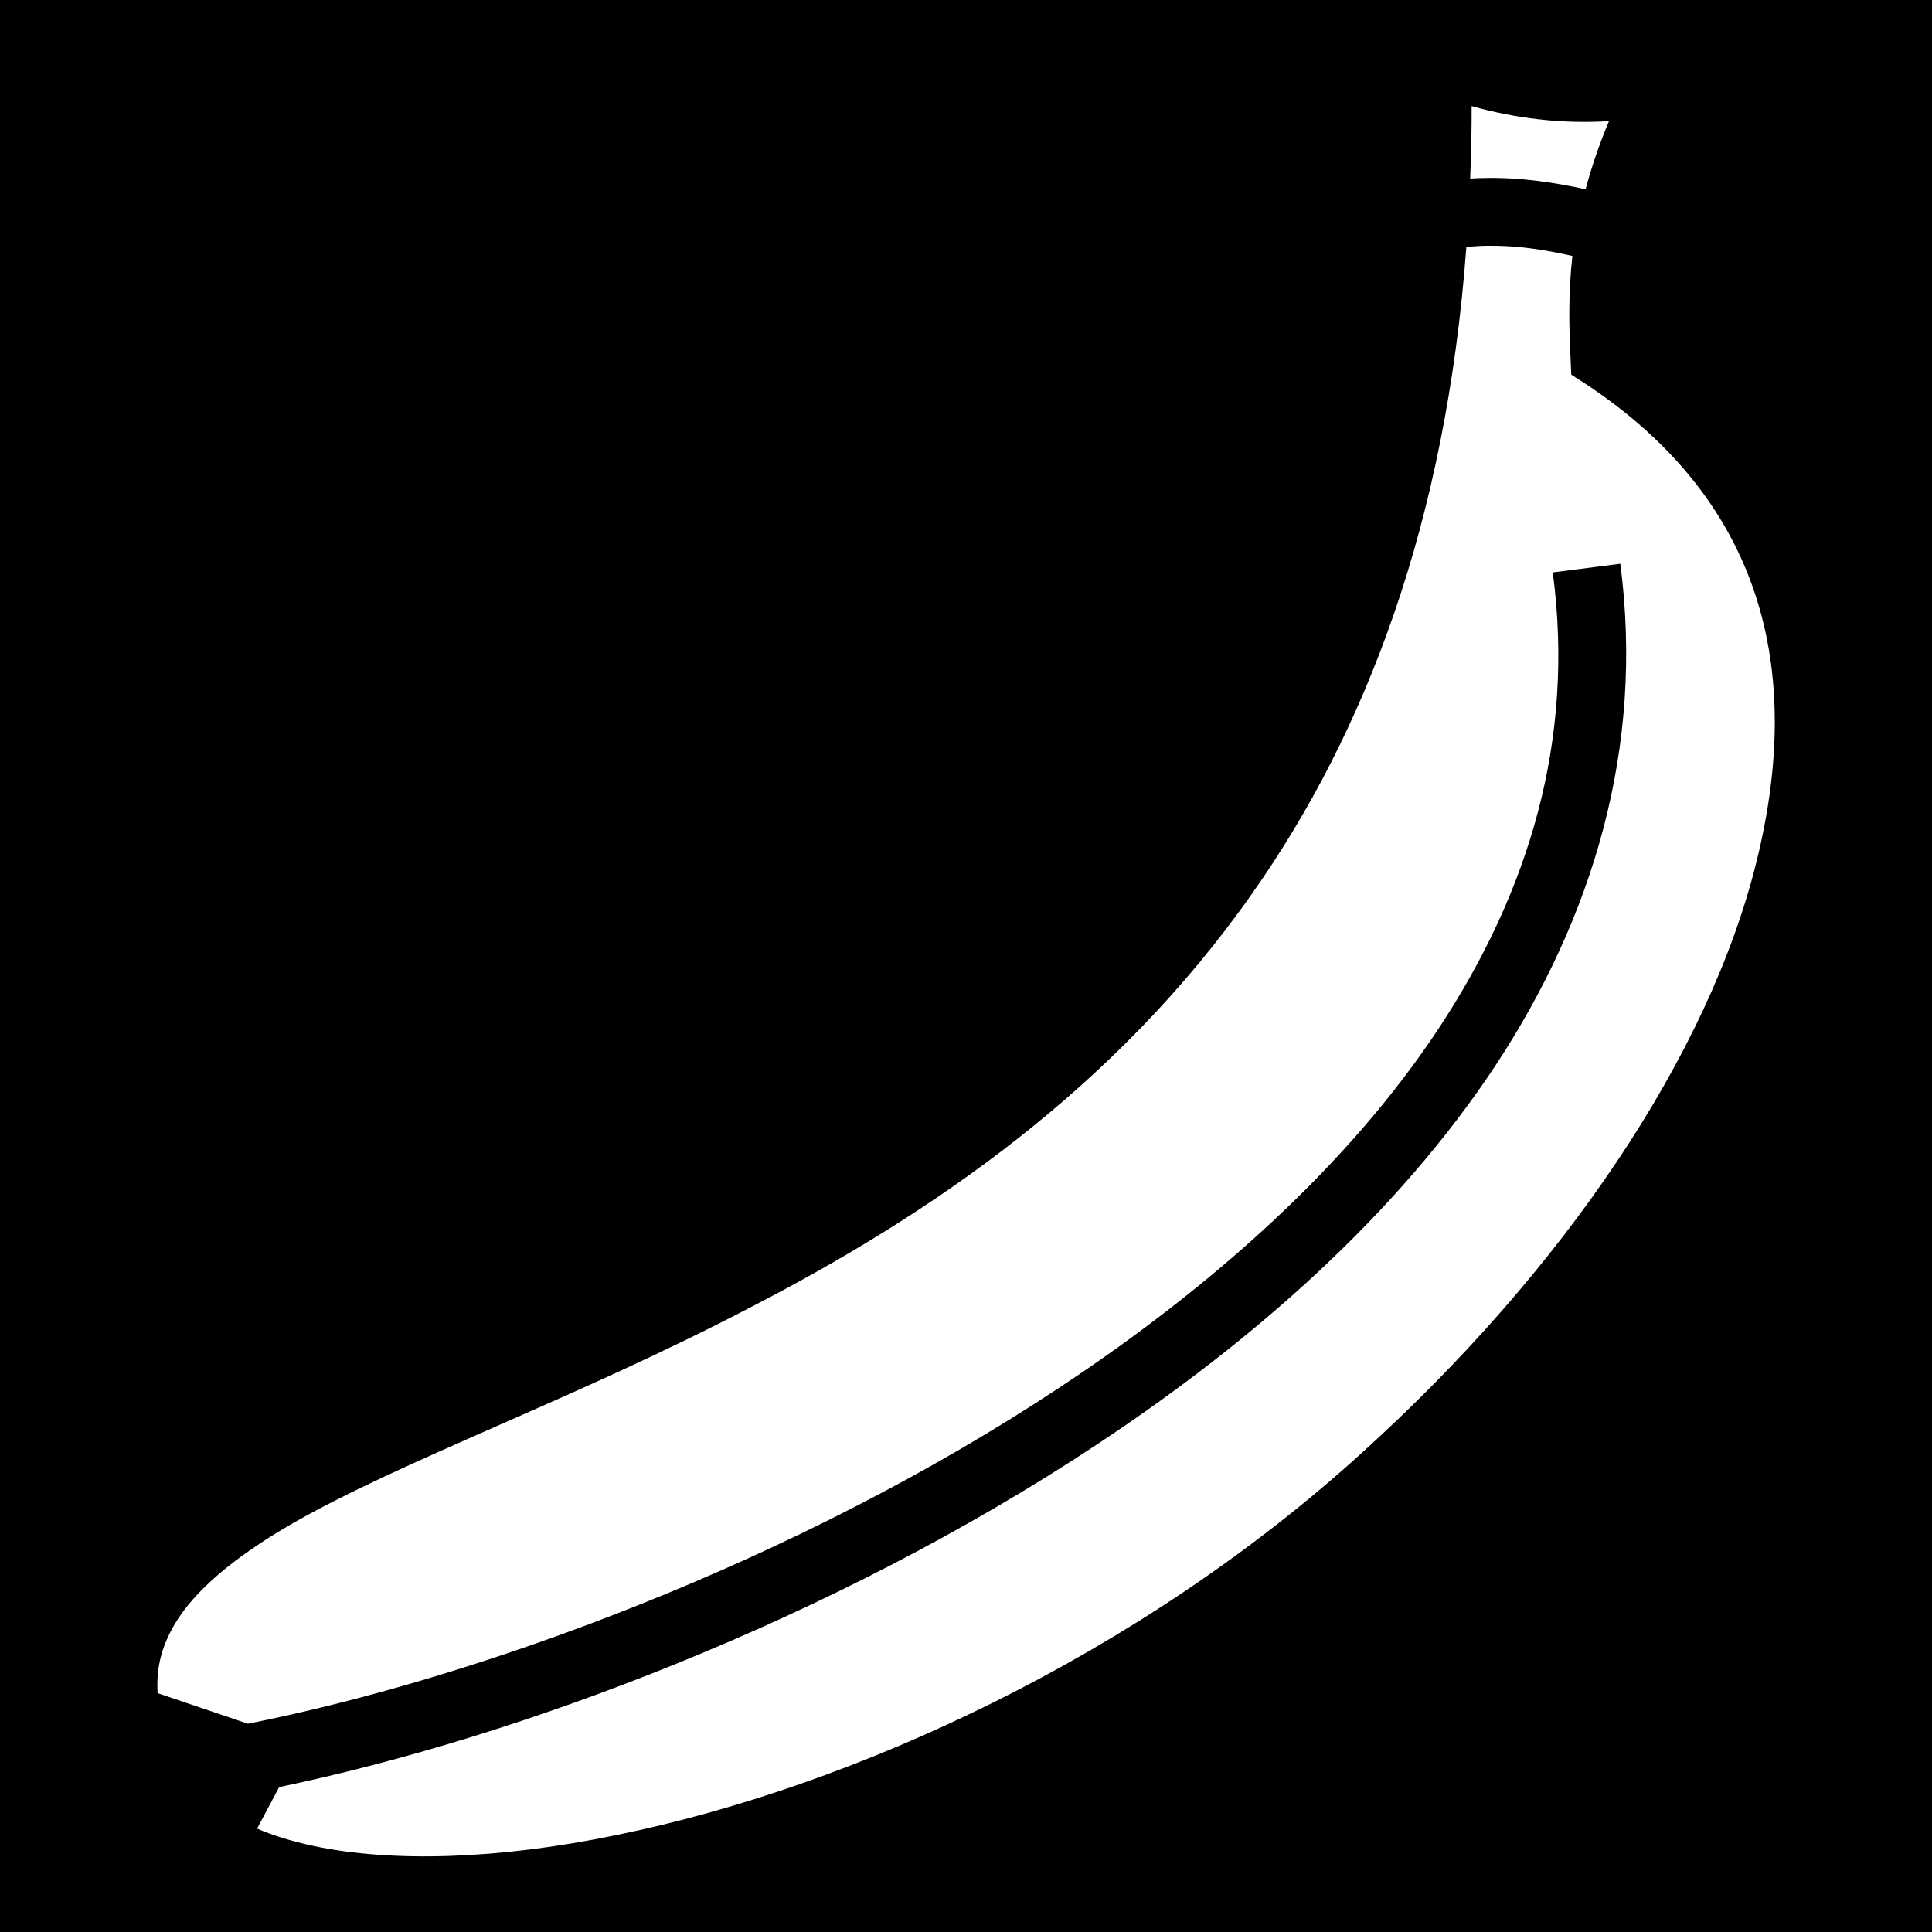
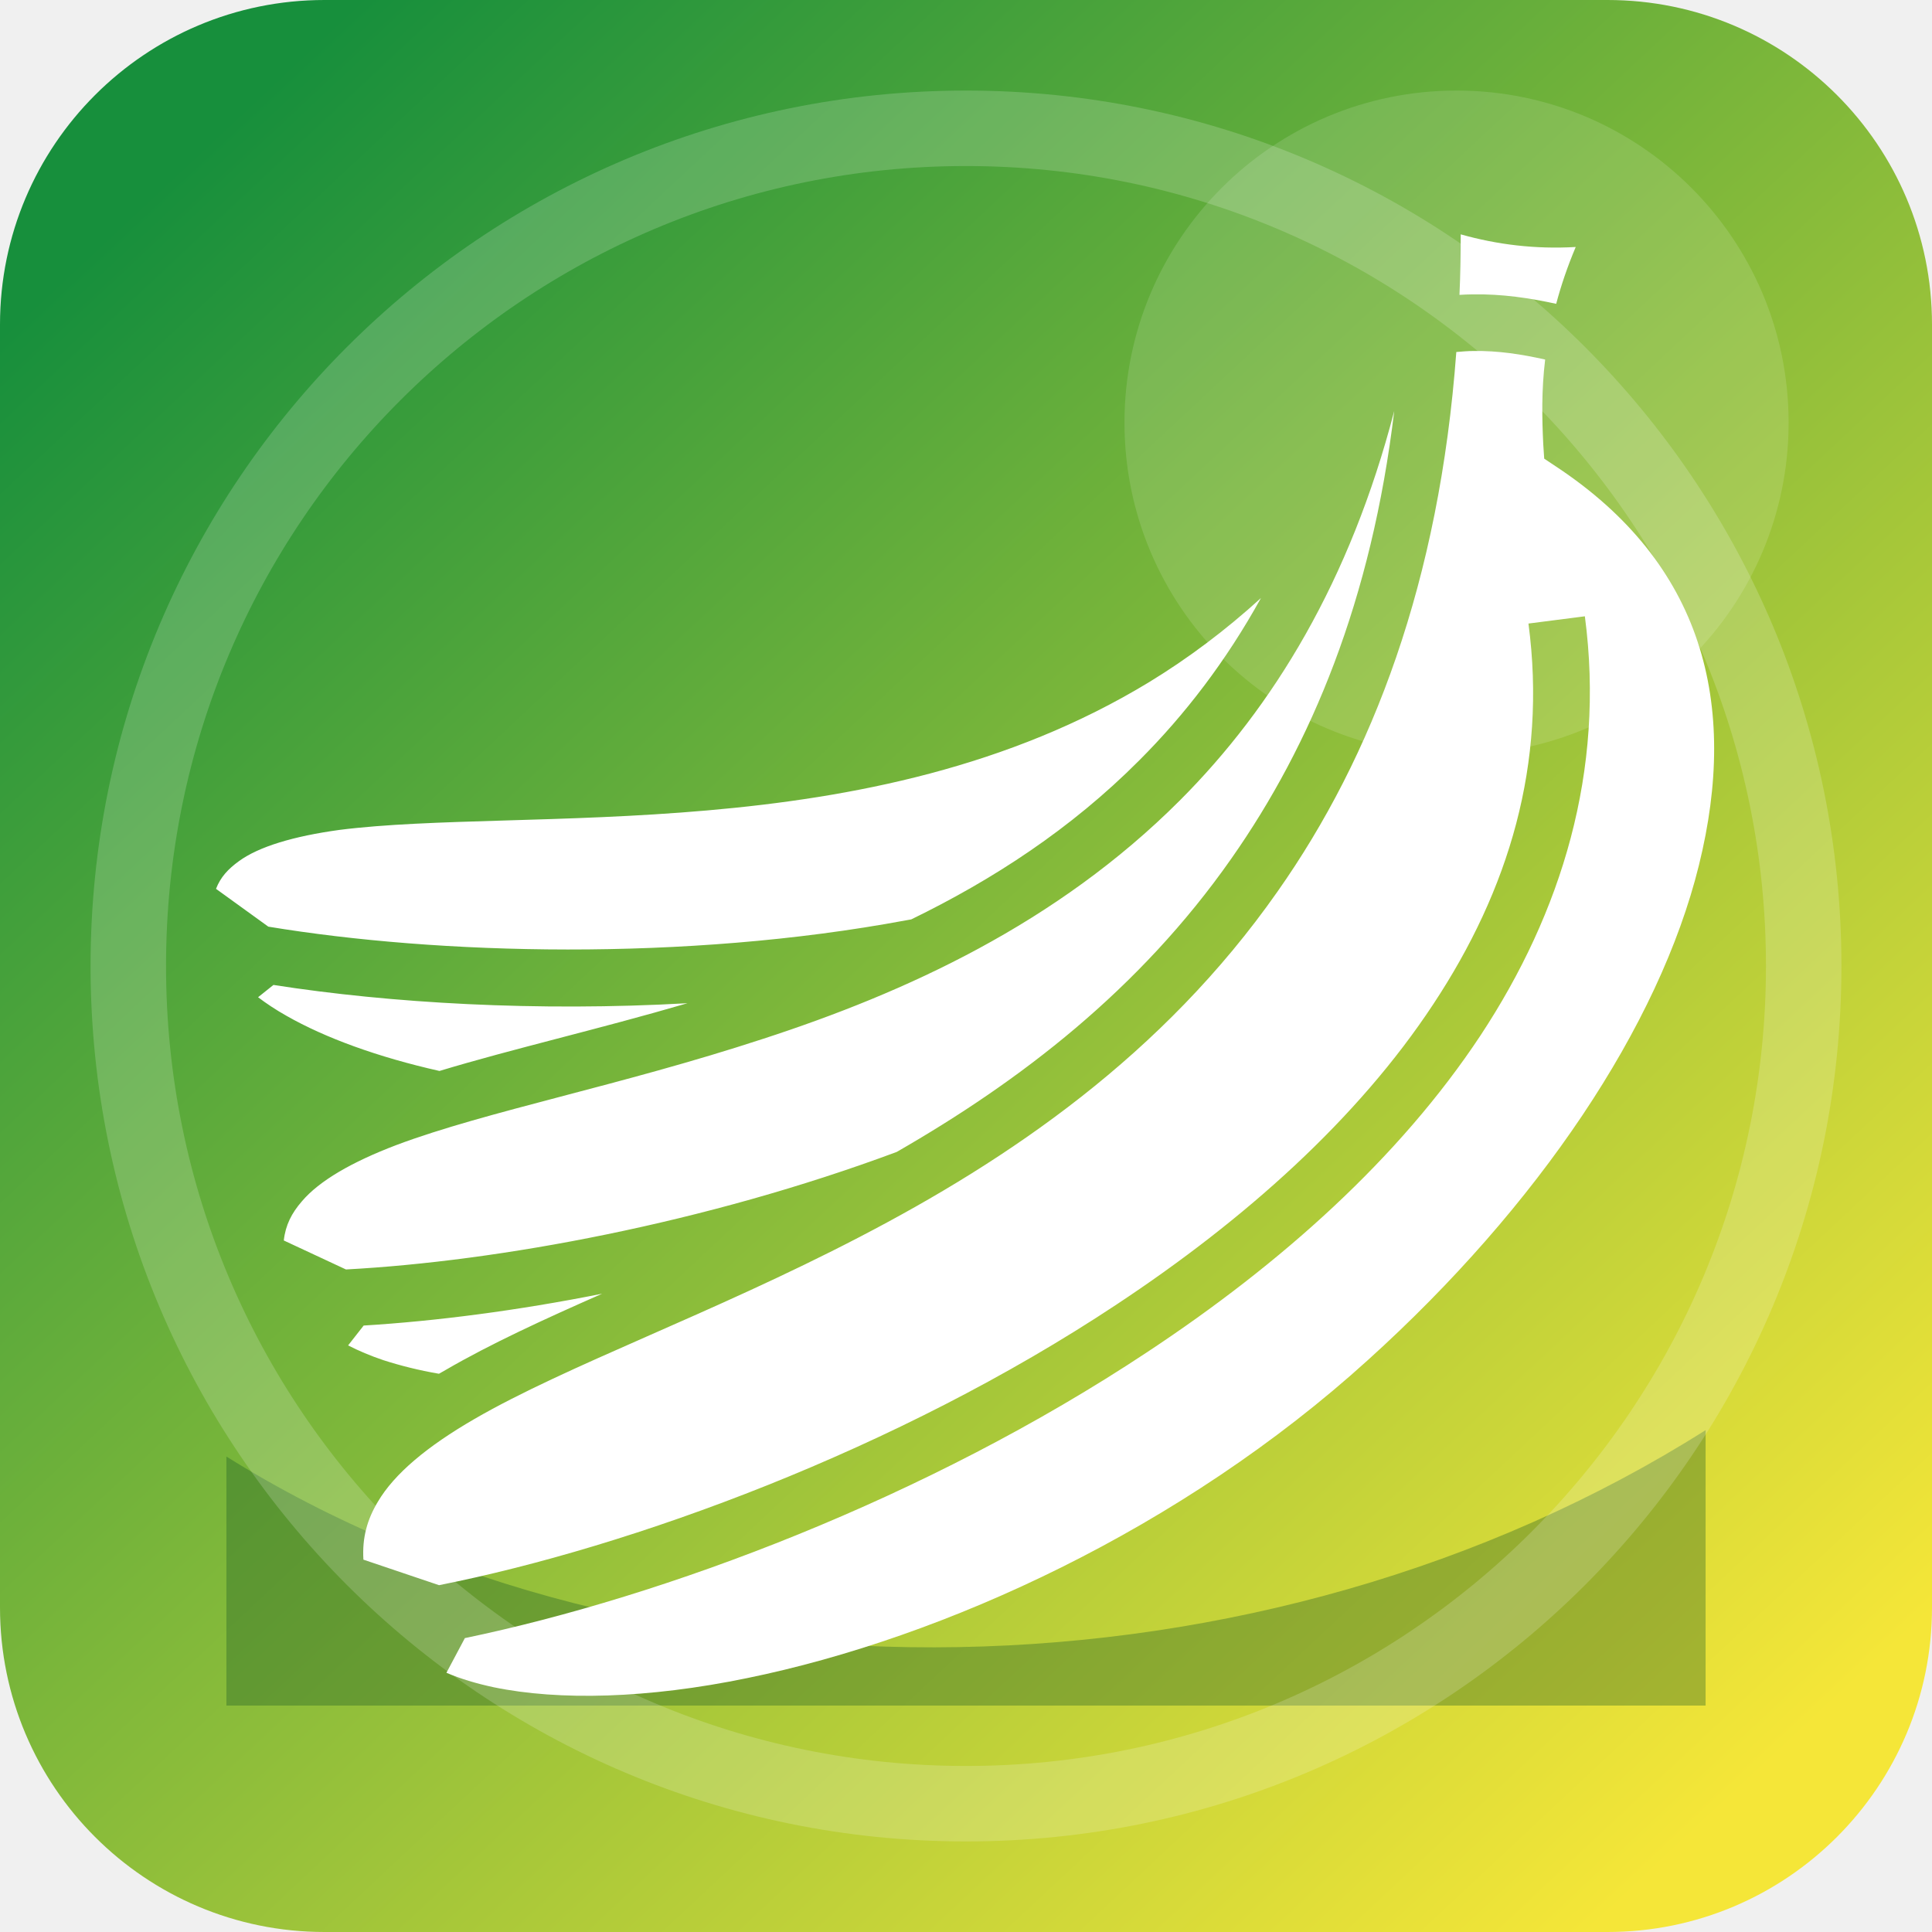
<svg xmlns="http://www.w3.org/2000/svg" viewBox="0 0 512 512">
-   <path d="M0 0h512v512H0z" />
-   <path fill="#fff" d="M390 28.11c0 6.53-.1 12.92-.4 19.21 1.4-.1 2.7-.14 3.9-.16 9.7-.17 18.4 1.19 26.7 3 1.5-5.66 3.5-11.65 6.2-18.06-12.7.76-24.8-.73-36.4-3.99zm4 37.02c-1.7 0-3.5.15-5.4.32-5.4 72.95-26.6 128.45-56.7 171.25-36.5 52-85.5 85.2-132.7 109.6-47.1 24.6-92.7 40.7-122.34 57.8-14.79 8.6-25.29 17.4-30.55 26.3-3.3 5.6-4.98 11.3-4.54 18.3l23.93 8.1c61-12.1 145.2-42.8 215.1-89.1 40.7-26.9 76.6-59 100.5-95.2 23.9-36.3 36.1-76.4 30.2-120.8l17.9-2.3c6.4 49-7.4 93.9-33.1 133-25.8 39-63.4 72.5-105.6 100.4-70.4 46.6-153.4 77.6-216.72 90.8l-5.85 11c4.4 1.9 9.38 3.4 14.96 4.6 20.81 4.4 49.01 3.6 80.31-2.9 62.8-12.8 138.1-47.4 197.2-101 54-48.8 92.3-105.8 104.9-157 12.7-51.3 1.3-95.7-45.2-126.5l-3.9-2.51-.2-4.51c-.4-8.19-.6-17.02.5-26.95-7.4-1.67-14.8-2.84-22.7-2.7z" />
+   <defs>
+     <linearGradient id="gbananasvg" x1="52" x2="460" y1="40" y2="476" gradientUnits="userSpaceOnUse">
+       <stop offset="0" stop-color="#178f3c" />
+       <stop offset="1" stop-color="#f5e638" />
+     </linearGradient>
+   </defs>
+   <rect width="512" height="512" rx="86" fill="url(#gbananasvg)" />
+   <path d="M60 386c112 70 275 67 392-7v73H60z" fill="#0d4f21" opacity=".32" />
+   <circle cx="386" cy="112" r="88" fill="#fff" opacity=".13" />
+   <circle cx="256" cy="256" r="222" fill="none" stroke="#fff" stroke-width="20" opacity=".18" />
+   <g transform="translate(42 42) scale(.835)">
+     <path fill="#fff" d="M413.3 24.08c0 6.53-.1 12.93-.4 19.21 1.4-.1 2.7-.14 4-.16 9.6-.18 18.4 1.19 26.7 3 1.5-5.65 3.5-11.64 6.2-18.04-12.8.74-24.9-.74-36.5-4.01zm4 37.02c-1.7 0-3.5.16-5.4.32-5.4 72.88-26.6 128.38-56.7 171.18-36.5 52.1-85.5 85.2-132.7 109.7-47.1 24.5-92.8 40.7-122.3 57.8-14.85 8.6-25.35 17.3-30.62 26.3-3.3 5.5-4.97 11.3-4.54 18.3l24 8.1C150 440.7 234.3 410 304.1 363.7c40.7-26.9 76.6-59 100.5-95.3 24-36.3 36.1-76.3 30.2-120.8l17.9-2.3c6.5 49.1-7.4 94-33.1 133-25.8 39-63.4 72.5-105.6 100.4-70.4 46.7-153.4 77.7-216.76 90.9l-5.85 11c4.42 1.9 9.41 3.4 15.01 4.6 20.8 4.3 48.9 3.6 80.4-2.9 62.6-12.8 138-47.4 197.1-101 54-48.8 92.4-105.9 105-157 12.7-51.3 1.3-95.7-45.3-126.5l-3.8-2.53-.3-4.51c-.4-8.19-.6-17.02.6-26.95-7.5-1.67-14.9-2.84-22.8-2.71zm-25.1 19.03C378.2 134 353.9 174 324.1 203.8c-39.1 39.1-87 60.9-132.2 75.6-45.1 14.8-87.9 23-116.37 33.7-14.21 5.4-24.55 11.4-30.04 17.9-3.21 3.7-5.18 7.5-5.72 12.4l19.73 9.2c48.5-2.6 114.1-14.7 174.8-37.3 39-22.4 77-51.4 106.2-93.1 25.4-36.2 44.5-82 51.7-142.07zm-42.3 59.37c-11.3 10.3-23.2 19.2-35.5 26.7-44.6 27.1-94.3 36.7-140.1 40.7-45.6 4-87.84 2.5-116.91 6.2-14.53 2-25.52 5.3-31.84 9.9-3.46 2.5-5.87 5.1-7.29 8.8l16.6 12c53.87 8.9 132.04 11.1 202.34-2 .6-.1 1.1-.2 1.7-.3 25.9-12.6 50.7-28.7 72.4-50.5 14.4-14.4 27.5-31.4 38.6-51.5zM36.49 262.3l-4.88 3.9c2.64 2 5.63 4 9.02 5.9 12.27 7 28.98 13.1 48.55 17.5 23.12-7 50.32-13.2 78.72-21.5-47.8 2.7-94.23 0-131.41-5.8zm104.31 98c-27.1 5.4-52.87 8.7-75.68 10.1l-4.94 6.3c3.32 1.7 7.05 3.3 11.23 4.7 5.28 1.7 11.19 3.2 17.61 4.3.7-.4 1.4-.8 2.11-1.2 14.27-8.3 31.27-16.1 49.67-24.2z" />
+   </g>
</svg>
